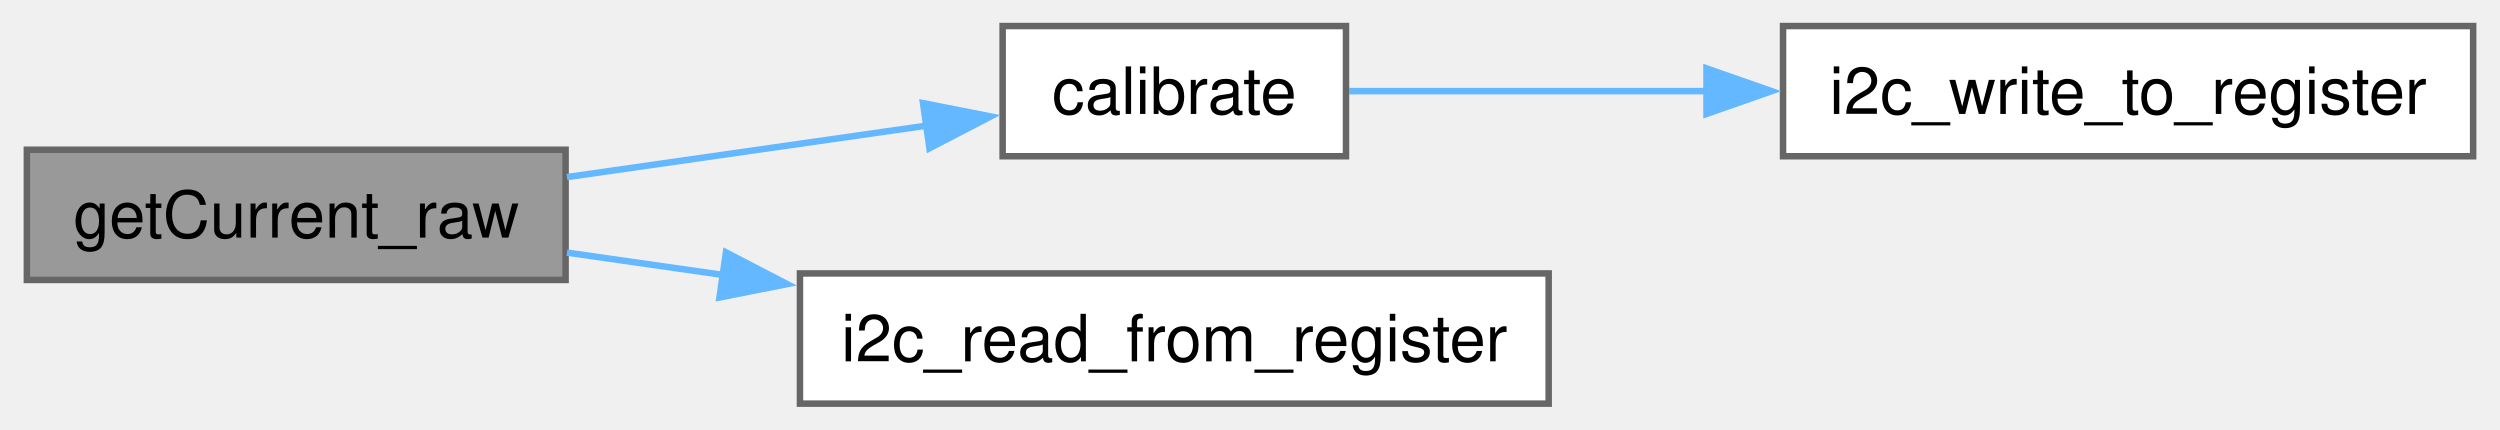
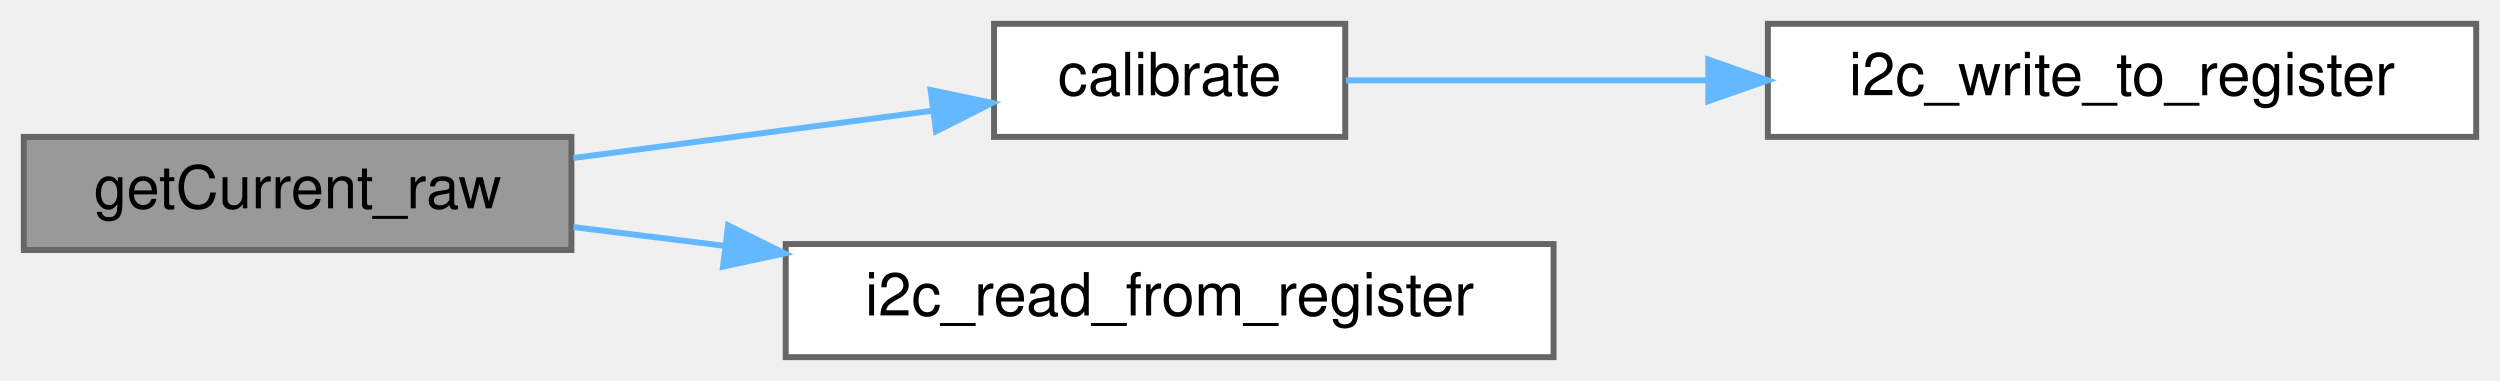
- <svg xmlns="http://www.w3.org/2000/svg" xmlns:xlink="http://www.w3.org/1999/xlink" width="384pt" height="66pt" viewBox="0.00 0.00 383.75 66.00">
-   <g id="graph0" class="graph" transform="scale(1 1) rotate(0) translate(4 62)">
+ <svg xmlns="http://www.w3.org/2000/svg" xmlns:xlink="http://www.w3.org/1999/xlink" width="420pt" height="64pt" viewBox="0.00 0.00 420.00 64.00">
+   <g id="graph0" class="graph" transform="scale(1 1) rotate(0) translate(4 60)">
    <g id="Node000001" class="node">
      <g id="a_Node000001">
-         <a xlink:title=" ">
-           <polygon fill="#999999" stroke="#666666" points="82.75,-39 0,-39 0,-19 82.75,-19 82.75,-39" />
-           <text text-anchor="middle" x="41.38" y="-25.5" font-family="Helvetica,sans-Serif" font-size="10.00">getCurrent_raw</text>
+         <a xlink:title="Reads from Current register (0x04) writes it to [output_buf] unprocessed.">
+           <polygon fill="#999999" stroke="#666666" points="92,-37 0,-37 0,-18 92,-18 92,-37" />
+           <text text-anchor="middle" x="46" y="-25" font-family="Helvetica,sans-Serif" font-size="10.00">getCurrent_raw</text>
        </a>
      </g>
    </g>
    <g id="Node000002" class="node">
      <g id="a_Node000002">
-         <a xlink:href="ina219_8c.html#a75d20b3960f7d7688d27f264f02eb98a" target="_top" xlink:title=" ">
-           <polygon fill="white" stroke="#666666" points="202.62,-58 149.88,-58 149.88,-38 202.62,-38 202.62,-58" />
-           <text text-anchor="middle" x="176.25" y="-44.5" font-family="Helvetica,sans-Serif" font-size="10.00">calibrate</text>
+         <a xlink:href="ina219_8c.html#a75d20b3960f7d7688d27f264f02eb98a" target="_top" xlink:title="Calibrates the EPS by writing to the calibration register (0x05) Currently set up for a max current o...">
+           <polygon fill="white" stroke="#666666" points="222,-56 163,-56 163,-37 222,-37 222,-56" />
+           <text text-anchor="middle" x="192.5" y="-44" font-family="Helvetica,sans-Serif" font-size="10.00">calibrate</text>
        </a>
      </g>
    </g>
    <g id="edge1_Node000001_Node000002" class="edge">
      <g id="a_edge1_Node000001_Node000002">
        <a xlink:title=" ">
-           <path fill="none" stroke="#63b8ff" d="M82.96,-34.8C100.57,-37.32 121.06,-40.25 138.24,-42.71" />
-           <polygon fill="#63b8ff" stroke="#63b8ff" points="137.65,-46.16 148.04,-44.11 138.64,-39.23 137.65,-46.16" />
+           <path fill="none" stroke="#63b8ff" d="M92.32,-33.46C111.65,-36 133.97,-38.94 152.54,-41.38" />
+           <polygon fill="#63b8ff" stroke="#63b8ff" points="152.34,-44.88 162.71,-42.71 153.25,-37.94 152.34,-44.88" />
        </a>
      </g>
    </g>
    <g id="Node000004" class="node">
      <g id="a_Node000004">
-         <a xlink:href="i2c_8c.html#afd489cf93d14a907e09132068de8e1c9" target="_top" xlink:title=" ">
-           <polygon fill="white" stroke="#666666" points="233.75,-20 118.75,-20 118.75,0 233.75,0 233.75,-20" />
-           <text text-anchor="middle" x="176.25" y="-6.5" font-family="Helvetica,sans-Serif" font-size="10.00">i2c_read_from_register</text>
+         <a xlink:href="i2c_8c.html#afd489cf93d14a907e09132068de8e1c9" target="_top" xlink:title="Write [reg] byte to i2c device and then read [nbytes] from it. Read bytes are stored in [buf].">
+           <polygon fill="white" stroke="#666666" points="257,-19 128,-19 128,0 257,0 257,-19" />
+           <text text-anchor="middle" x="192.5" y="-7" font-family="Helvetica,sans-Serif" font-size="10.00">i2c_read_from_register</text>
        </a>
      </g>
    </g>
    <g id="edge3_Node000001_Node000004" class="edge">
      <g id="a_edge3_Node000001_Node000004">
        <a xlink:title=" ">
-           <path fill="none" stroke="#63b8ff" d="M82.96,-23.2C90.62,-22.1 98.83,-20.93 107.07,-19.75" />
-           <polygon fill="#63b8ff" stroke="#63b8ff" points="107.38,-23.24 116.78,-18.36 106.39,-16.31 107.38,-23.24" />
+           <path fill="none" stroke="#63b8ff" d="M92.32,-21.85C100.41,-20.85 109.03,-19.77 117.68,-18.7" />
+           <polygon fill="#63b8ff" stroke="#63b8ff" points="118.32,-22.14 127.81,-17.43 117.46,-15.2 118.32,-22.14" />
        </a>
      </g>
    </g>
    <g id="Node000003" class="node">
      <g id="a_Node000003">
-         <a xlink:href="i2c_8c.html#a73f9c3581b5d48d5db9c6c445034a970" target="_top" xlink:title=" ">
-           <polygon fill="white" stroke="#666666" points="375.75,-58 269.75,-58 269.75,-38 375.75,-38 375.75,-58" />
-           <text text-anchor="middle" x="322.75" y="-44.5" font-family="Helvetica,sans-Serif" font-size="10.00">i2c_write_to_register</text>
+         <a xlink:href="i2c_8c.html#a73f9c3581b5d48d5db9c6c445034a970" target="_top" xlink:title="Write [reg] and [buf] to i2c device, [reg] is just inserted before [buf].">
+           <polygon fill="white" stroke="#666666" points="412,-56 293,-56 293,-37 412,-37 412,-56" />
+           <text text-anchor="middle" x="352.5" y="-44" font-family="Helvetica,sans-Serif" font-size="10.00">i2c_write_to_register</text>
        </a>
      </g>
    </g>
    <g id="edge2_Node000002_Node000003" class="edge">
      <g id="a_edge2_Node000002_Node000003">
        <a xlink:title=" ">
-           <path fill="none" stroke="#63b8ff" d="M203.08,-48C218.49,-48 238.77,-48 258.21,-48" />
-           <polygon fill="#63b8ff" stroke="#63b8ff" points="257.99,-51.5 267.99,-48 257.99,-44.5 257.99,-51.5" />
+           <path fill="none" stroke="#63b8ff" d="M222.11,-46.5C239.16,-46.5 261.57,-46.5 282.94,-46.5" />
+           <polygon fill="#63b8ff" stroke="#63b8ff" points="282.99,-50 292.99,-46.5 282.99,-43 282.99,-50" />
        </a>
      </g>
    </g>
  </g>
</svg>
